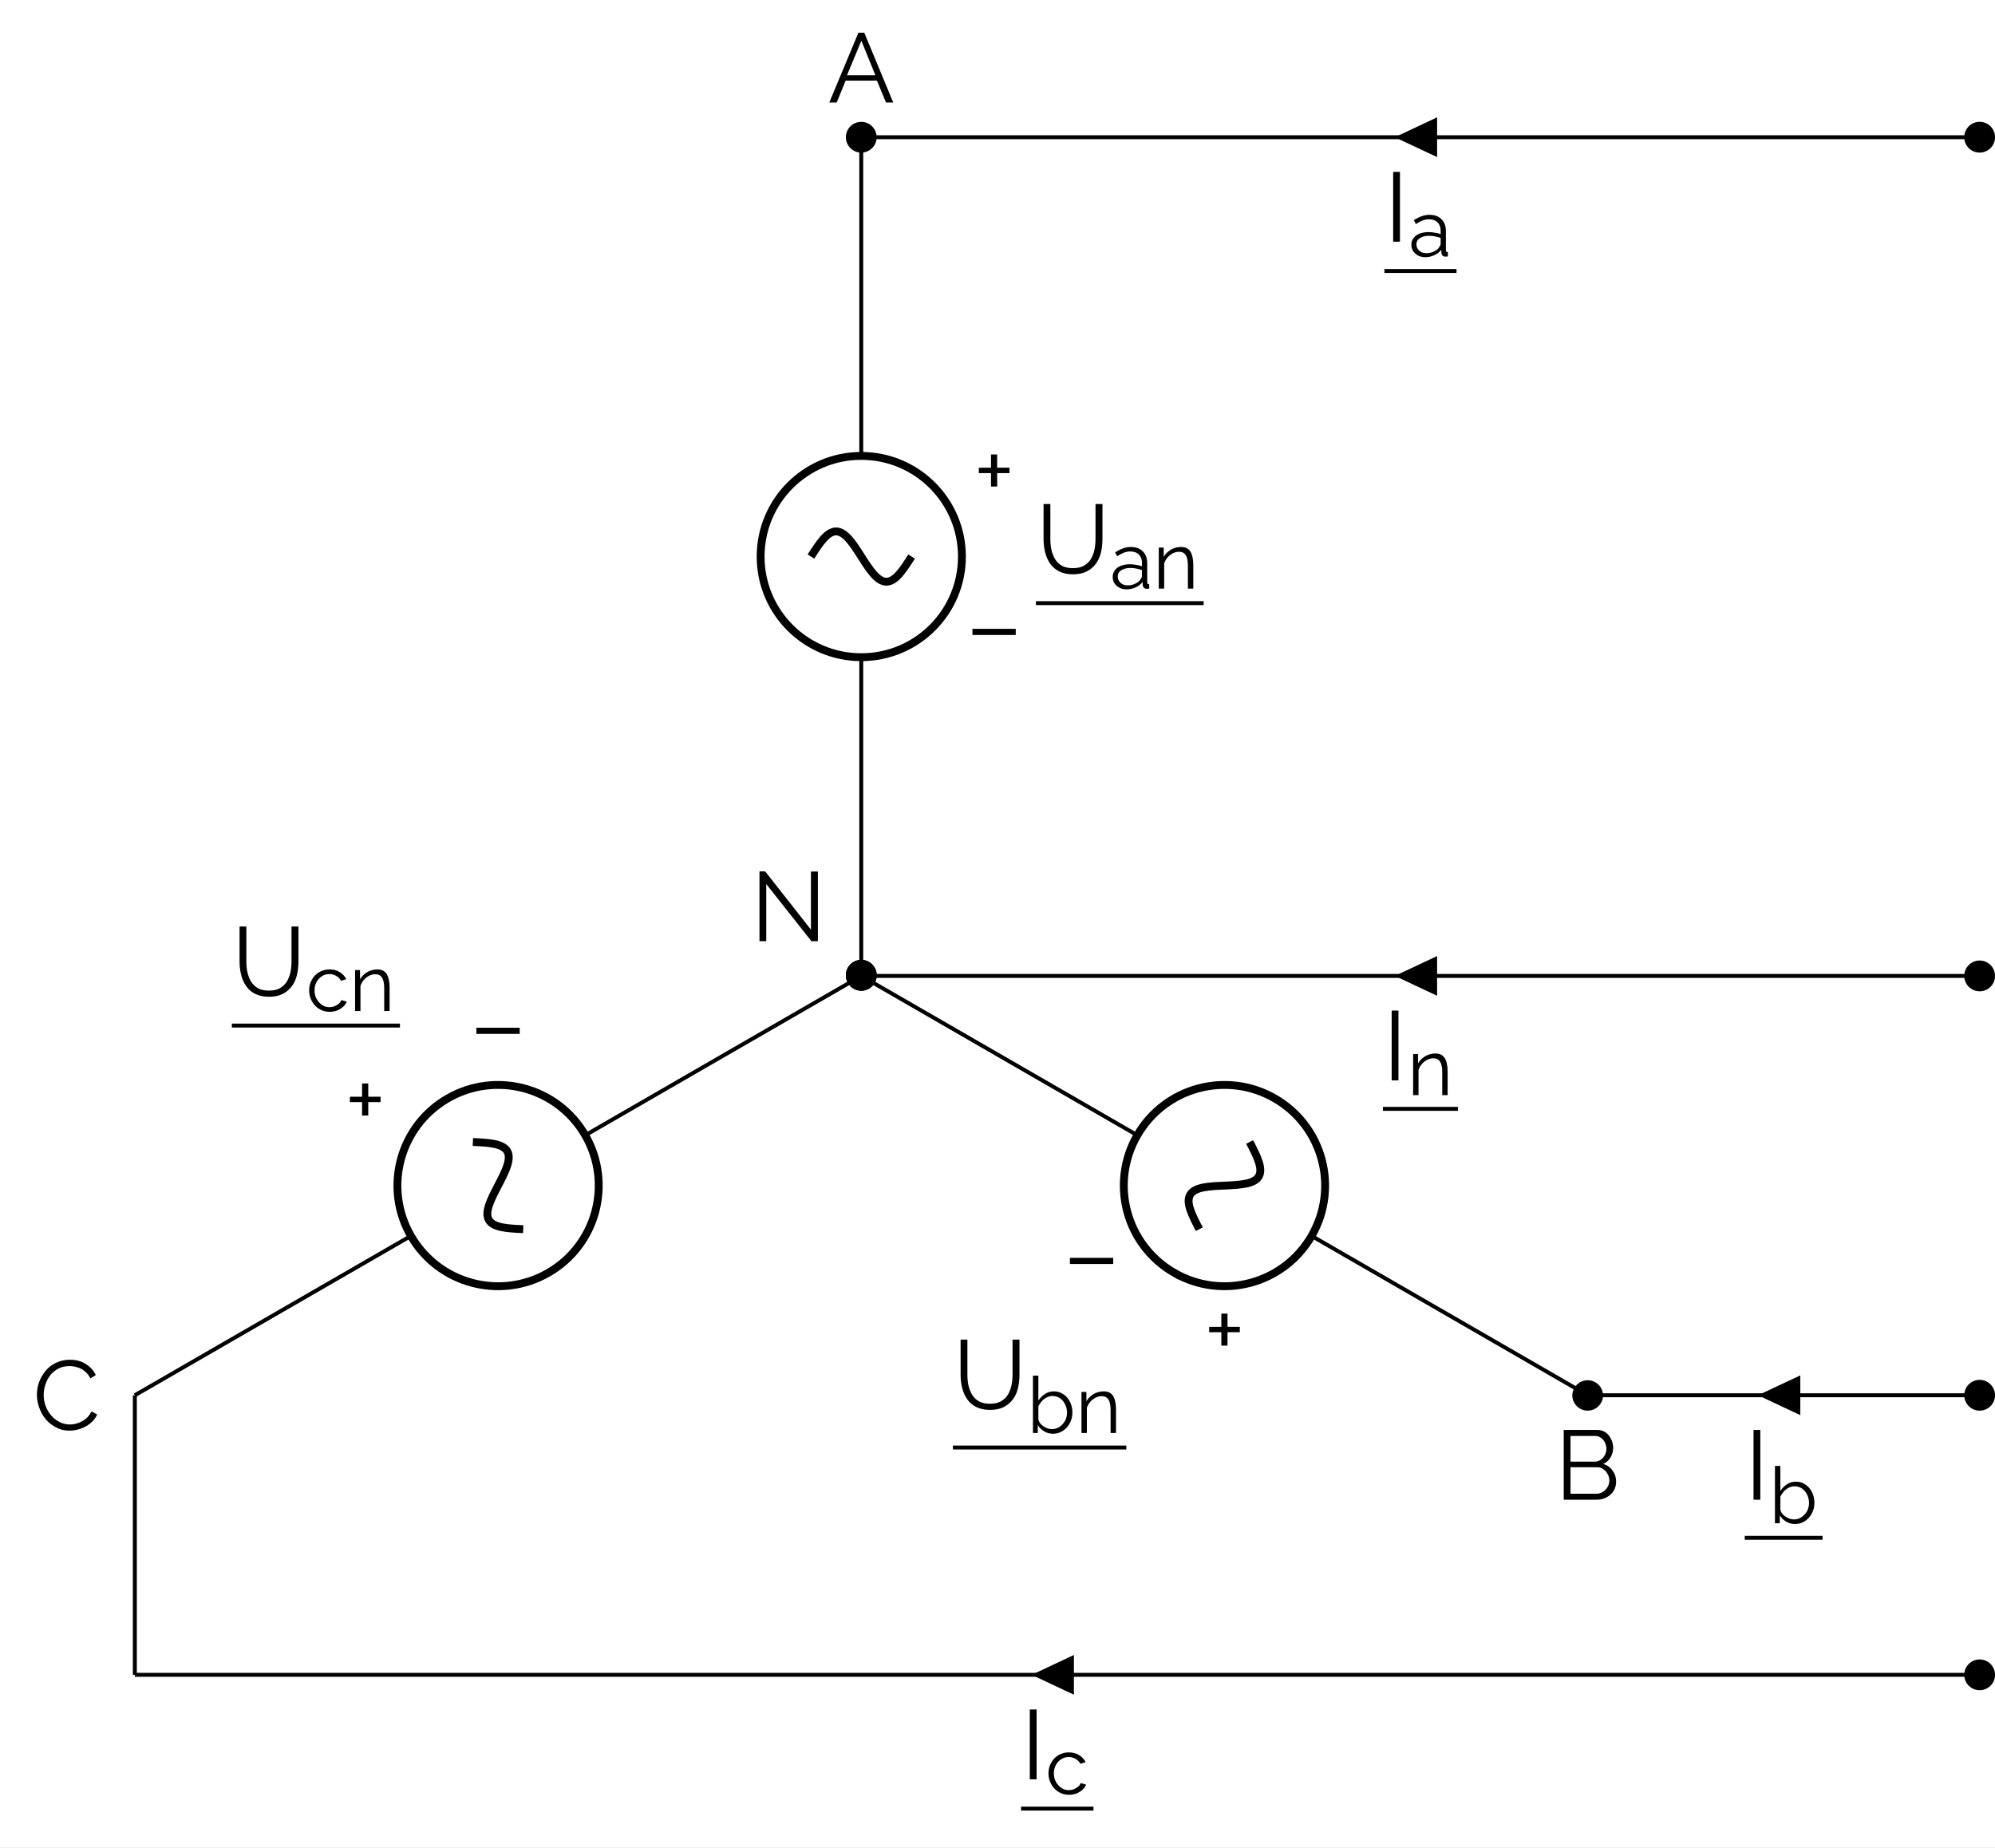
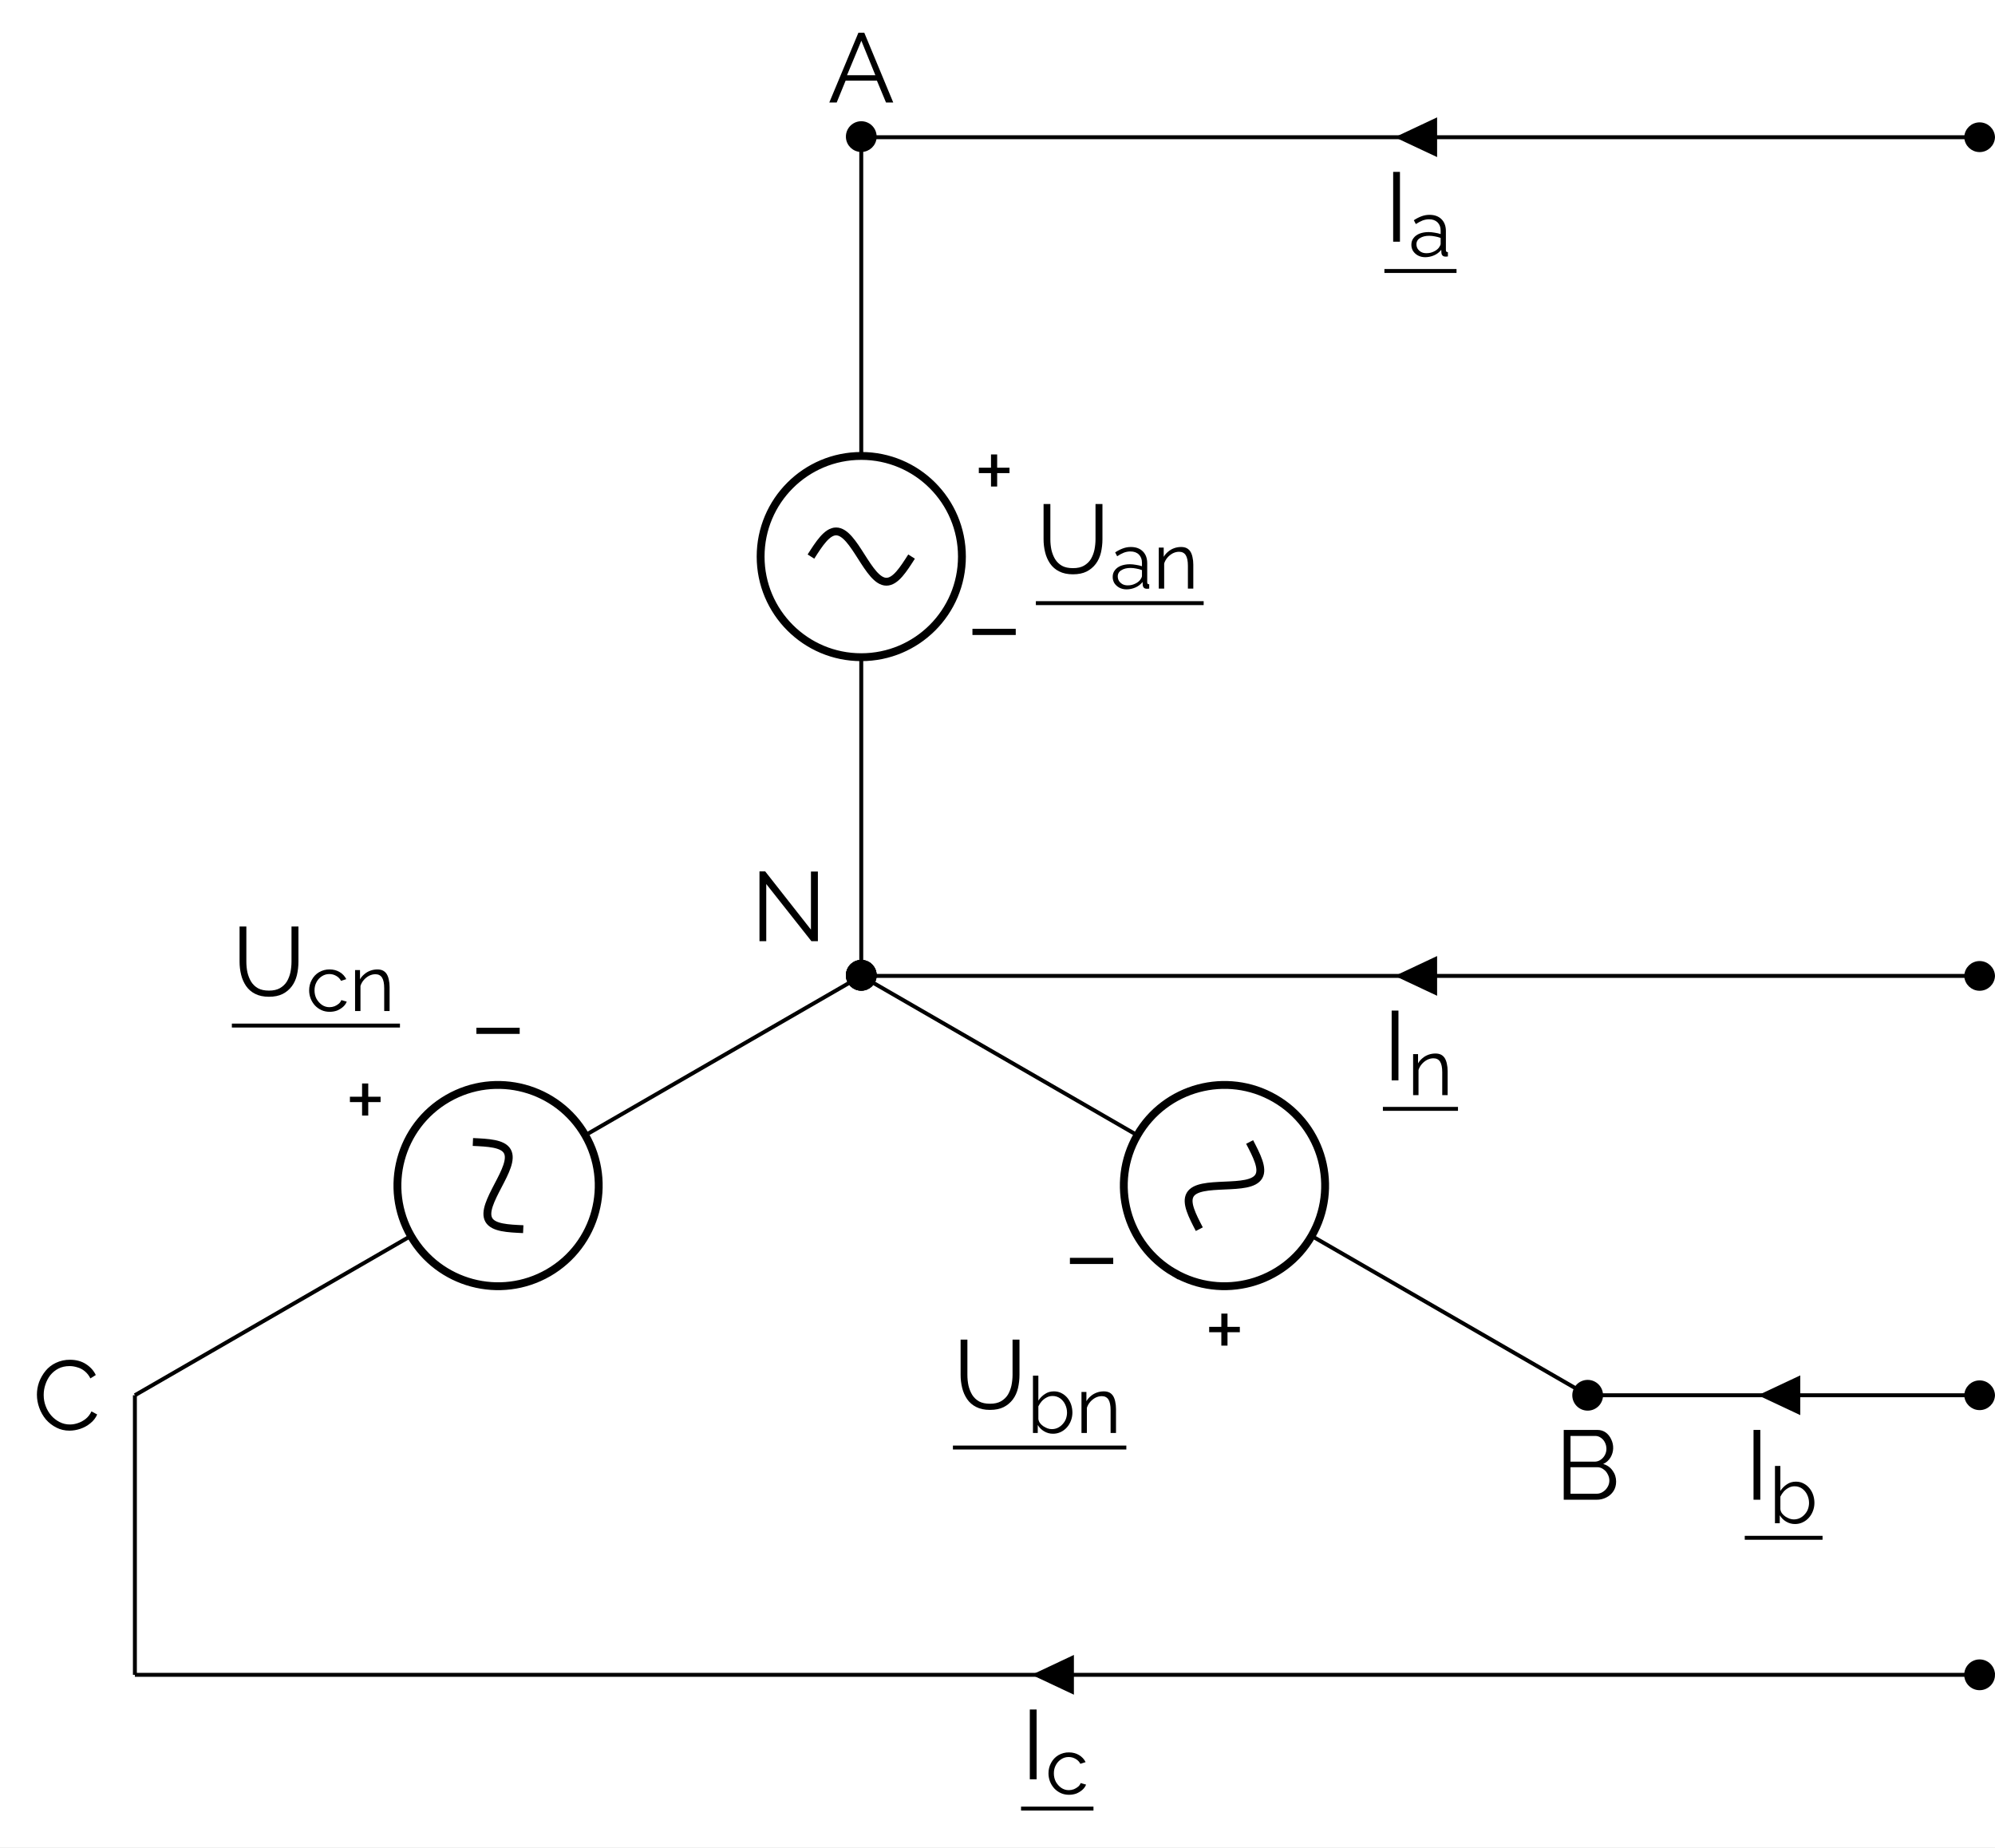
<svg xmlns="http://www.w3.org/2000/svg" xmlns:xlink="http://www.w3.org/1999/xlink" width="269.688" height="249.732" viewBox="0 0 202.266 187.299">
  <defs>
    <path id="b" d="M3.078-7.078h.594L6.609 0h-.734l-.922-2.219H1.781L.875 0h-.75Zm1.719 4.312-1.422-3.5-1.453 3.5Zm0 0" />
    <path id="c" d="M6.203-1.828q-.001.532-.266.953a1.87 1.87 0 0 1-.718.64A2.1 2.1 0 0 1 4.234 0H.891v-7.078h3.406q.497.001.86.266c.238.18.421.406.546.687a1.92 1.92 0 0 1-.062 1.828q-.27.456-.75.672.608.175.953.672.359.487.36 1.125m-.687-.11q-.001-.357-.172-.656a1.3 1.3 0 0 0-.438-.5 1 1 0 0 0-.61-.203H1.579v2.688h2.656q.343 0 .625-.188.293-.186.47-.484a1.25 1.25 0 0 0 .187-.657m-3.938-4.53v2.609h2.438q.34 0 .609-.188.28-.187.438-.484c.101-.196.156-.407.156-.625q-.002-.358-.157-.657a1.16 1.16 0 0 0-.406-.468.94.94 0 0 0-.578-.188Zm0 0" />
    <path id="d" d="M.422-3.594c0-.426.07-.847.219-1.265Q.875-5.482 1.297-6a3 3 0 0 1 1.047-.812 3.25 3.25 0 0 1 1.437-.313q.936.002 1.61.438.684.44 1 1.109l-.547.344a2.14 2.14 0 0 0-.578-.735 2 2 0 0 0-.75-.39 2.6 2.6 0 0 0-.782-.125q-.644.002-1.125.25-.487.25-.828.672a3.1 3.1 0 0 0-.5.953q-.174.516-.172 1.062 0 .598.204 1.125.199.533.562.953.358.41.844.657c.32.167.672.25 1.047.25q.404 0 .812-.141a2.6 2.6 0 0 0 .781-.422c.25-.195.446-.453.594-.766l.578.313q-.22.515-.687.89a3.2 3.2 0 0 1-1.016.563 3.5 3.5 0 0 1-1.094.188Q2.998.065 2.391-.25a3.5 3.5 0 0 1-1.063-.828 3.9 3.9 0 0 1-.672-1.188 3.9 3.9 0 0 1-.234-1.328m0 0" />
    <path id="e" d="M1.578-5.797V0H.891v-7.078h.578l4.64 5.906v-5.89h.704V0h-.657Zm0 0" />
    <path id="f" d="M3.625-3.812v.546h-1.25v1.36H1.75v-1.36H.516v-.546H1.75v-1.344h.625v1.343Zm0 0" />
    <path id="g" d="M.64-2.406v-.625h4.391v.625Zm0 0" />
    <path id="h" d="M3.766.047q-.832 0-1.407-.297a2.4 2.4 0 0 1-.921-.797 3.5 3.5 0 0 1-.5-1.14A5.5 5.5 0 0 1 .78-3.516v-3.562h.688v3.562c0 .375.035.743.11 1.094q.122.516.374.938c.176.28.41.507.703.672q.435.234 1.11.234.668.001 1.109-.25.45-.263.703-.672a3.2 3.2 0 0 0 .36-.937q.107-.527.109-1.079v-3.562h.703v3.562c0 .48-.055.938-.156 1.375q-.159.645-.516 1.125a2.66 2.66 0 0 1-.937.782c-.375.187-.836.28-1.375.28m0 0" />
    <path id="o" d="M.89 0v-7.078h.688V0Zm0 0" />
    <path id="i" d="M.266-1.187c0-.258.07-.485.218-.672q.217-.295.61-.453c.27-.102.578-.157.922-.157.195 0 .406.024.625.063q.326.047.593.14v-.359c0-.344-.105-.617-.312-.828q-.315-.312-.86-.313-.344.001-.671.125-.316.127-.672.36l-.203-.39q.405-.266.797-.407.386-.14.796-.14.763.002 1.204.437.451.44.453 1.203v1.922q0 .112.046.172.047.045.157.046V0c-.063.008-.117.016-.156.016a.2.2 0 0 1-.094 0q-.206.001-.313-.125a.4.4 0 0 1-.094-.25l-.015-.313a1.86 1.86 0 0 1-.735.563 2.25 2.25 0 0 1-.89.187c-.274 0-.516-.058-.734-.172a1.4 1.4 0 0 1-.5-.453 1.2 1.2 0 0 1-.172-.64m2.78.312q.079-.107.126-.203.06-.107.062-.203v-.594a3 3 0 0 0-.578-.156 3 3 0 0 0-.578-.063q-.581 0-.937.235a.69.69 0 0 0-.36.625q-.001.236.11.437.124.204.359.344.232.127.547.125.389.002.719-.156c.226-.102.406-.235.53-.391m0 0" />
    <path id="j" d="M4.094 0h-.547v-2.312q0-.733-.219-1.079-.221-.341-.672-.343-.329.001-.64.156a1.9 1.9 0 0 0-.532.422c-.156.18-.273.383-.343.61V0H.594v-4.156h.5v.937q.169-.293.437-.515c.176-.157.38-.274.61-.36.226-.082.468-.125.718-.125q.342.001.579.125a1 1 0 0 1 .374.36q.14.234.204.562.077.33.078.735Zm0 0" />
    <path id="k" d="M2.625.078q-.485.001-.906-.25a1.8 1.8 0 0 1-.64-.64V0H.593v-5.812h.547v2.53q.28-.42.672-.671c.257-.176.562-.266.906-.266q.434 0 .781.188.341.174.594.484.246.3.375.688.124.392.125.797-.002.44-.157.828-.14.376-.406.672-.268.299-.625.468-.361.172-.781.172M2.5-.39c.227 0 .438-.046.625-.14q.281-.141.484-.375.217-.233.329-.531.107-.311.109-.625 0-.436-.188-.829a1.6 1.6 0 0 0-.515-.625 1.3 1.3 0 0 0-.781-.234 1.23 1.23 0 0 0-.594.156q-.269.141-.485.375-.204.234-.343.516v1.281a.9.9 0 0 0 .156.406q.14.188.344.329.198.126.422.218c.156.055.3.078.437.078m0 0" />
    <path id="l" d="M2.406.078q-.469 0-.844-.172a2.1 2.1 0 0 1-.656-.468 2.26 2.26 0 0 1-.593-1.532c0-.383.085-.738.265-1.062q.265-.5.735-.781A2.06 2.06 0 0 1 2.39-4.22q.574.001 1.015.266.45.269.672.719l-.531.172a1.2 1.2 0 0 0-.485-.5 1.35 1.35 0 0 0-.703-.188q-.41 0-.75.219a1.57 1.57 0 0 0-.546.594q-.205.374-.204.843 0 .471.204.86.217.375.546.609.343.234.766.234.264 0 .516-.093.248-.106.437-.266a.9.9 0 0 0 .25-.36l.547.157q-.112.298-.375.531-.27.234-.61.375a2.2 2.2 0 0 1-.734.125m0 0" />
    <clipPath id="a">
      <path d="M0 0h202.266v187.3H0Zm0 0" />
    </clipPath>
    <clipPath id="m">
      <path d="M199 12h3.266v4H199Zm0 0" />
    </clipPath>
    <clipPath id="n">
      <path d="M193 6h9.266v15H193Zm0 0" />
    </clipPath>
    <clipPath id="p">
      <path d="M199 140h3.266v3H199Zm0 0" />
    </clipPath>
    <clipPath id="q">
      <path d="M193 134h9.266v15H193Zm0 0" />
    </clipPath>
    <clipPath id="r">
      <path d="M199 168h3.266v4H199Zm0 0" />
    </clipPath>
    <clipPath id="s">
      <path d="M193 162h9.266v15H193Zm0 0" />
    </clipPath>
    <clipPath id="t">
      <path d="M199 97h3.266v4H199Zm0 0" />
    </clipPath>
    <clipPath id="u">
      <path d="M193 91h9.266v15H193Zm0 0" />
    </clipPath>
  </defs>
  <g clip-path="url(#a)">
-     <path fill="#fff" d="M0 187.3V0h202.27v187.3Zm0 0" />
+     <path fill="#fff" d="M0 187.3V0h202.266v187.3Zm0 0" />
  </g>
  <use xlink:href="#b" x="83.954" y="10.394" />
  <use xlink:href="#c" x="157.65" y="152.066" />
  <use xlink:href="#d" x="3.321" y="144.999" />
  <use xlink:href="#e" x="76.11" y="95.433" />
-   <path fill="none" stroke="#000" stroke-miterlimit="10" stroke-width=".399" d="M87.32 13.914v32.313m0 20.41v32.316" />
-   <path fill="none" stroke="#000" stroke-miterlimit="10" stroke-width=".797" d="M97.527 56.434c0-5.637-4.57-10.207-10.207-10.207-5.636 0-10.203 4.57-10.203 10.207A10.2 10.2 0 0 0 87.32 66.637c5.637 0 10.207-4.567 10.207-10.203Zm0 0" />
-   <path fill="none" stroke="#000" stroke-miterlimit="10" stroke-width=".797" d="M82.219 56.434c.832-1.309 1.629-2.551 2.55-2.551.922 0 1.72 1.242 2.551 2.55.832 1.305 1.63 2.551 2.551 2.551.926 0 1.719-1.246 2.55-2.55" />
+   <path fill="none" stroke="#000" stroke-miterlimit="10" stroke-width=".399" d="M87.32 13.914V46.23m0 20.407v32.316" />
+   <path fill="none" stroke="#000" stroke-miterlimit="10" stroke-width=".797" d="M97.527 56.434c0-5.637-4.57-10.204-10.207-10.204a10.2 10.2 0 0 0-10.203 10.204A10.2 10.2 0 0 0 87.32 66.637c5.637 0 10.207-4.567 10.207-10.203Zm0 0" />
+   <path fill="none" stroke="#000" stroke-miterlimit="10" stroke-width=".797" d="M82.219 56.434c.832-1.305 1.629-2.551 2.55-2.551.922 0 1.72 1.246 2.551 2.55.832 1.305 1.63 2.551 2.551 2.551.926 0 1.719-1.246 2.55-2.55" />
  <path stroke="#000" stroke-miterlimit="10" stroke-width=".399" d="M88.68 98.953a1.36 1.36 0 1 0-2.717.002 1.36 1.36 0 0 0 2.717-.002Zm0 0" />
  <use xlink:href="#f" x="98.724" y="51.236" />
  <use xlink:href="#g" x="97.952" y="66.791" />
  <use xlink:href="#h" x="105.024" y="58.186" />
  <use xlink:href="#i" x="112.546" y="59.681" />
  <use xlink:href="#j" x="116.89" y="59.681" />
  <path fill="none" stroke="#000" stroke-miterlimit="10" stroke-width=".398" d="M105.023 61.156h17.012" />
  <path fill="none" stroke="#000" stroke-miterlimit="10" stroke-width=".399" d="m160.969 141.473-27.989-16.157m-17.67-10.206L87.32 98.953" />
-   <path fill="none" stroke="#000" stroke-miterlimit="10" stroke-width=".797" d="M119.043 129.05c4.879 2.817 11.121 1.145 13.937-3.734 2.82-4.882 1.149-11.12-3.734-13.941-4.879-2.816-11.121-1.145-13.937 3.734-2.82 4.883-1.149 11.125 3.734 13.942Zm0 0" />
-   <path fill="none" stroke="#000" stroke-miterlimit="10" stroke-width=".797" d="M126.695 115.793c.715 1.375 1.395 2.687.934 3.484-.461.801-1.938.868-3.484.938-1.547.066-3.024.133-3.485.933-.46.797.219 2.11.934 3.485" />
+   <path fill="none" stroke="#000" stroke-miterlimit="10" stroke-width=".797" d="M119.043 129.05c4.879 2.817 11.121 1.145 13.937-3.734 2.82-4.882 1.149-11.125-3.734-13.941-4.879-2.816-11.121-1.145-13.937 3.734-2.82 4.883-1.149 11.121 3.734 13.942Zm0 0" />
+   <path fill="none" stroke="#000" stroke-miterlimit="10" stroke-width=".797" d="M126.695 115.793c.715 1.375 1.395 2.687.934 3.484-.461.801-1.938.868-3.484.934-1.547.07-3.024.137-3.485.937-.46.797.219 2.11.934 3.485" />
  <path stroke="#000" stroke-miterlimit="10" stroke-width=".399" d="M88.68 98.953a1.36 1.36 0 1 0-2.717.002 1.36 1.36 0 0 0 2.717-.002Zm0 0" />
  <use xlink:href="#f" x="122.077" y="138.347" />
  <use xlink:href="#g" x="107.835" y="130.57" />
  <use xlink:href="#h" x="96.613" y="142.911" />
  <use xlink:href="#k" x="104.135" y="145.297" />
  <use xlink:href="#j" x="109.053" y="145.297" />
  <path fill="none" stroke="#000" stroke-miterlimit="10" stroke-width=".398" d="M96.613 146.773h17.582" />
-   <path fill="none" stroke="#000" stroke-miterlimit="10" stroke-width=".399" d="m13.672 141.473 27.988-16.157m17.676-10.207L87.32 98.953" />
-   <path fill="none" stroke="#000" stroke-miterlimit="10" stroke-width=".797" d="M45.395 111.375c-4.88 2.82-6.551 9.059-3.735 13.941 2.817 4.88 9.059 6.551 13.942 3.735 4.878-2.817 6.55-9.059 3.734-13.942-2.82-4.879-9.059-6.55-13.941-3.734Zm0 0" />
-   <path fill="none" stroke="#000" stroke-miterlimit="10" stroke-width=".797" d="M53.047 124.633c-1.547-.067-3.024-.137-3.484-.934-.461-.8.218-2.113.933-3.484.715-1.375 1.399-2.688.934-3.488-.461-.797-1.938-.864-3.485-.934" />
+   <path fill="none" stroke="#000" stroke-miterlimit="10" stroke-width=".399" d="m13.676 141.473 27.984-16.157m17.676-10.207L87.32 98.953" />
+   <path fill="none" stroke="#000" stroke-miterlimit="10" stroke-width=".797" d="M45.395 111.375c-4.88 2.816-6.551 9.059-3.735 13.941 2.817 4.88 9.059 6.551 13.942 3.735 4.878-2.82 6.55-9.059 3.734-13.942-2.82-4.879-9.059-6.55-13.941-3.734Zm0 0" />
+   <path fill="none" stroke="#000" stroke-miterlimit="10" stroke-width=".797" d="M53.05 124.633c-1.55-.07-3.023-.137-3.487-.934-.461-.8.218-2.113.933-3.488.719-1.371 1.399-2.684.934-3.484-.461-.797-1.938-.864-3.485-.934" />
  <path stroke="#000" stroke-miterlimit="10" stroke-width=".399" d="M88.68 98.953a1.36 1.36 0 1 0-2.717.002 1.36 1.36 0 0 0 2.717-.002Zm0 0" />
  <use xlink:href="#f" x="34.96" y="115.016" />
  <use xlink:href="#g" x="47.659" y="107.239" />
  <use xlink:href="#h" x="23.509" y="101.021" />
  <use xlink:href="#l" x="31.03" y="102.516" />
  <use xlink:href="#j" x="35.406" y="102.516" />
  <path fill="none" stroke="#000" stroke-miterlimit="10" stroke-width=".398" d="M23.508 103.988H40.55" />
  <path fill="none" stroke="#000" stroke-miterlimit="10" stroke-width=".399" d="M200.707 13.914h-56.691m0 0H87.32" />
  <g clip-path="url(#m)">
-     <path d="M202.07 13.914a1.362 1.362 0 1 0-2.724-.002 1.362 1.362 0 0 0 2.724.002m0 0" />
+     <path d="M202.066 13.914a1.36 1.36 0 0 0-2.718 0 1.36 1.36 0 0 0 2.718 0m0 0" />
  </g>
  <g clip-path="url(#n)">
-     <path fill="none" stroke="#000" stroke-miterlimit="10" stroke-width=".399" d="M202.07 13.914a1.362 1.362 0 1 0-2.724-.002 1.362 1.362 0 0 0 2.724.002Zm0 0" />
+     <path fill="none" stroke="#000" stroke-miterlimit="10" stroke-width=".399" d="M202.066 13.914a1.36 1.36 0 0 0-2.718 0 1.36 1.36 0 0 0 2.718 0Zm0 0" />
  </g>
-   <path stroke="#000" stroke-miterlimit="10" stroke-width=".399" d="M88.68 13.914a1.359 1.359 0 1 0-2.72 0 1.36 1.36 0 0 0 2.72 0Zm56.824 0v-1.703l-3.617 1.703 3.617 1.7Zm0 0" />
+   <path stroke="#000" stroke-miterlimit="10" stroke-width=".399" d="M88.68 13.914a1.36 1.36 0 1 0-2.717.002 1.36 1.36 0 0 0 2.717-.002Zm56.824 0v-1.7l-3.617 1.7 3.617 1.7Zm0 0" />
  <use xlink:href="#o" x="140.358" y="24.507" />
  <use xlink:href="#i" x="142.828" y="26.001" />
  <path fill="none" stroke="#000" stroke-miterlimit="10" stroke-width=".398" d="M140.36 27.477h7.312" />
-   <path fill="none" stroke="#000" stroke-miterlimit="10" stroke-width=".399" d="M200.707 141.473H180.84m0 0h-19.871" />
+   <path fill="none" stroke="#000" stroke-miterlimit="10" stroke-width=".399" d="M200.707 141.473h-19.871m0 0h-19.867" />
  <g clip-path="url(#p)">
-     <path d="M202.07 141.473a1.361 1.361 0 0 0-2.722 0 1.36 1.36 0 0 0 2.722 0m0 0" />
+     <path d="M202.066 141.473a1.36 1.36 0 0 0-2.718 0 1.36 1.36 0 0 0 2.718 0m0 0" />
  </g>
  <g clip-path="url(#q)">
-     <path fill="none" stroke="#000" stroke-miterlimit="10" stroke-width=".399" d="M202.07 141.473a1.361 1.361 0 0 0-2.722 0 1.36 1.36 0 0 0 2.722 0Zm0 0" />
+     <path fill="none" stroke="#000" stroke-miterlimit="10" stroke-width=".399" d="M202.066 141.473a1.36 1.36 0 0 0-2.718 0 1.36 1.36 0 0 0 2.718 0Zm0 0" />
  </g>
-   <path stroke="#000" stroke-miterlimit="10" stroke-width=".399" d="M162.328 141.473a1.36 1.36 0 0 0-2.719 0 1.36 1.36 0 0 0 2.72 0Zm20 0v-1.7l-3.617 1.7 3.617 1.703Zm0 0" />
+   <path stroke="#000" stroke-miterlimit="10" stroke-width=".399" d="M162.328 141.473a1.36 1.36 0 1 0-2.72.002 1.36 1.36 0 0 0 2.72-.002Zm19.996 0v-1.7l-3.613 1.7 3.613 1.699Zm0 0" />
  <use xlink:href="#o" x="176.894" y="152.066" />
  <use xlink:href="#k" x="179.365" y="154.452" />
  <path fill="none" stroke="#000" stroke-miterlimit="10" stroke-width=".398" d="M176.895 155.926h7.886" />
-   <path fill="none" stroke="#000" stroke-miterlimit="10" stroke-width=".399" d="M200.707 169.82h-93.516m0 0h-93.52" />
+   <path fill="none" stroke="#000" stroke-miterlimit="10" stroke-width=".399" d="M200.707 169.82h-93.516m0 0H13.676" />
  <g clip-path="url(#r)">
-     <path d="M202.07 169.82a1.361 1.361 0 0 0-2.722 0 1.36 1.36 0 0 0 2.722 0m0 0" />
+     <path d="M202.066 169.82a1.36 1.36 0 0 0-1.359-1.363 1.361 1.361 0 0 0 0 2.723c.75 0 1.36-.61 1.36-1.36m0 0" />
  </g>
  <g clip-path="url(#s)">
-     <path fill="none" stroke="#000" stroke-miterlimit="10" stroke-width=".399" d="M202.07 169.82a1.361 1.361 0 0 0-2.722 0 1.36 1.36 0 0 0 2.722 0Zm0 0" />
+     <path fill="none" stroke="#000" stroke-miterlimit="10" stroke-width=".399" d="M202.066 169.82a1.36 1.36 0 0 0-1.359-1.363 1.361 1.361 0 0 0 0 2.723c.75 0 1.36-.61 1.36-1.36Zm0 0" />
  </g>
-   <path stroke="#000" stroke-miterlimit="10" stroke-width=".399" d="M108.68 169.82v-1.699l-3.614 1.7 3.614 1.699Zm0 0" />
+   <path stroke="#000" stroke-miterlimit="10" stroke-width=".399" d="M108.68 169.82v-1.703l-3.614 1.703 3.614 1.7Zm0 0" />
  <use xlink:href="#o" x="103.519" y="180.412" />
  <use xlink:href="#l" x="105.989" y="181.906" />
  <path fill="none" stroke="#000" stroke-miterlimit="10" stroke-width=".398" d="M103.52 183.383h7.343" />
-   <path fill="none" stroke="#000" stroke-miterlimit="10" stroke-width=".399" d="M13.672 169.82v-28.347m187.035-42.52h-56.691m0 0H87.32" />
+   <path fill="none" stroke="#000" stroke-miterlimit="10" stroke-width=".399" d="M13.676 169.82v-28.347m187.031-42.52h-56.691m0 0H87.32" />
  <g clip-path="url(#t)">
-     <path d="M202.07 98.953a1.361 1.361 0 0 0-2.722 0 1.36 1.36 0 0 0 2.722 0m0 0" />
+     <path d="M202.066 98.953a1.36 1.36 0 0 0-2.718 0 1.36 1.36 0 0 0 2.718 0m0 0" />
  </g>
  <g clip-path="url(#u)">
-     <path fill="none" stroke="#000" stroke-miterlimit="10" stroke-width=".399" d="M202.07 98.953a1.361 1.361 0 0 0-2.722 0 1.36 1.36 0 0 0 2.722 0Zm0 0" />
+     <path fill="none" stroke="#000" stroke-miterlimit="10" stroke-width=".399" d="M202.066 98.953a1.36 1.36 0 0 0-2.718 0 1.36 1.36 0 0 0 2.718 0Zm0 0" />
  </g>
  <path stroke="#000" stroke-miterlimit="10" stroke-width=".399" d="M145.504 98.953v-1.7l-3.617 1.7 3.617 1.7Zm0 0" />
  <use xlink:href="#o" x="140.206" y="109.546" />
  <use xlink:href="#j" x="142.677" y="111.04" />
  <path fill="none" stroke="#000" stroke-miterlimit="10" stroke-width=".398" d="M140.207 112.434h7.613" />
</svg>
